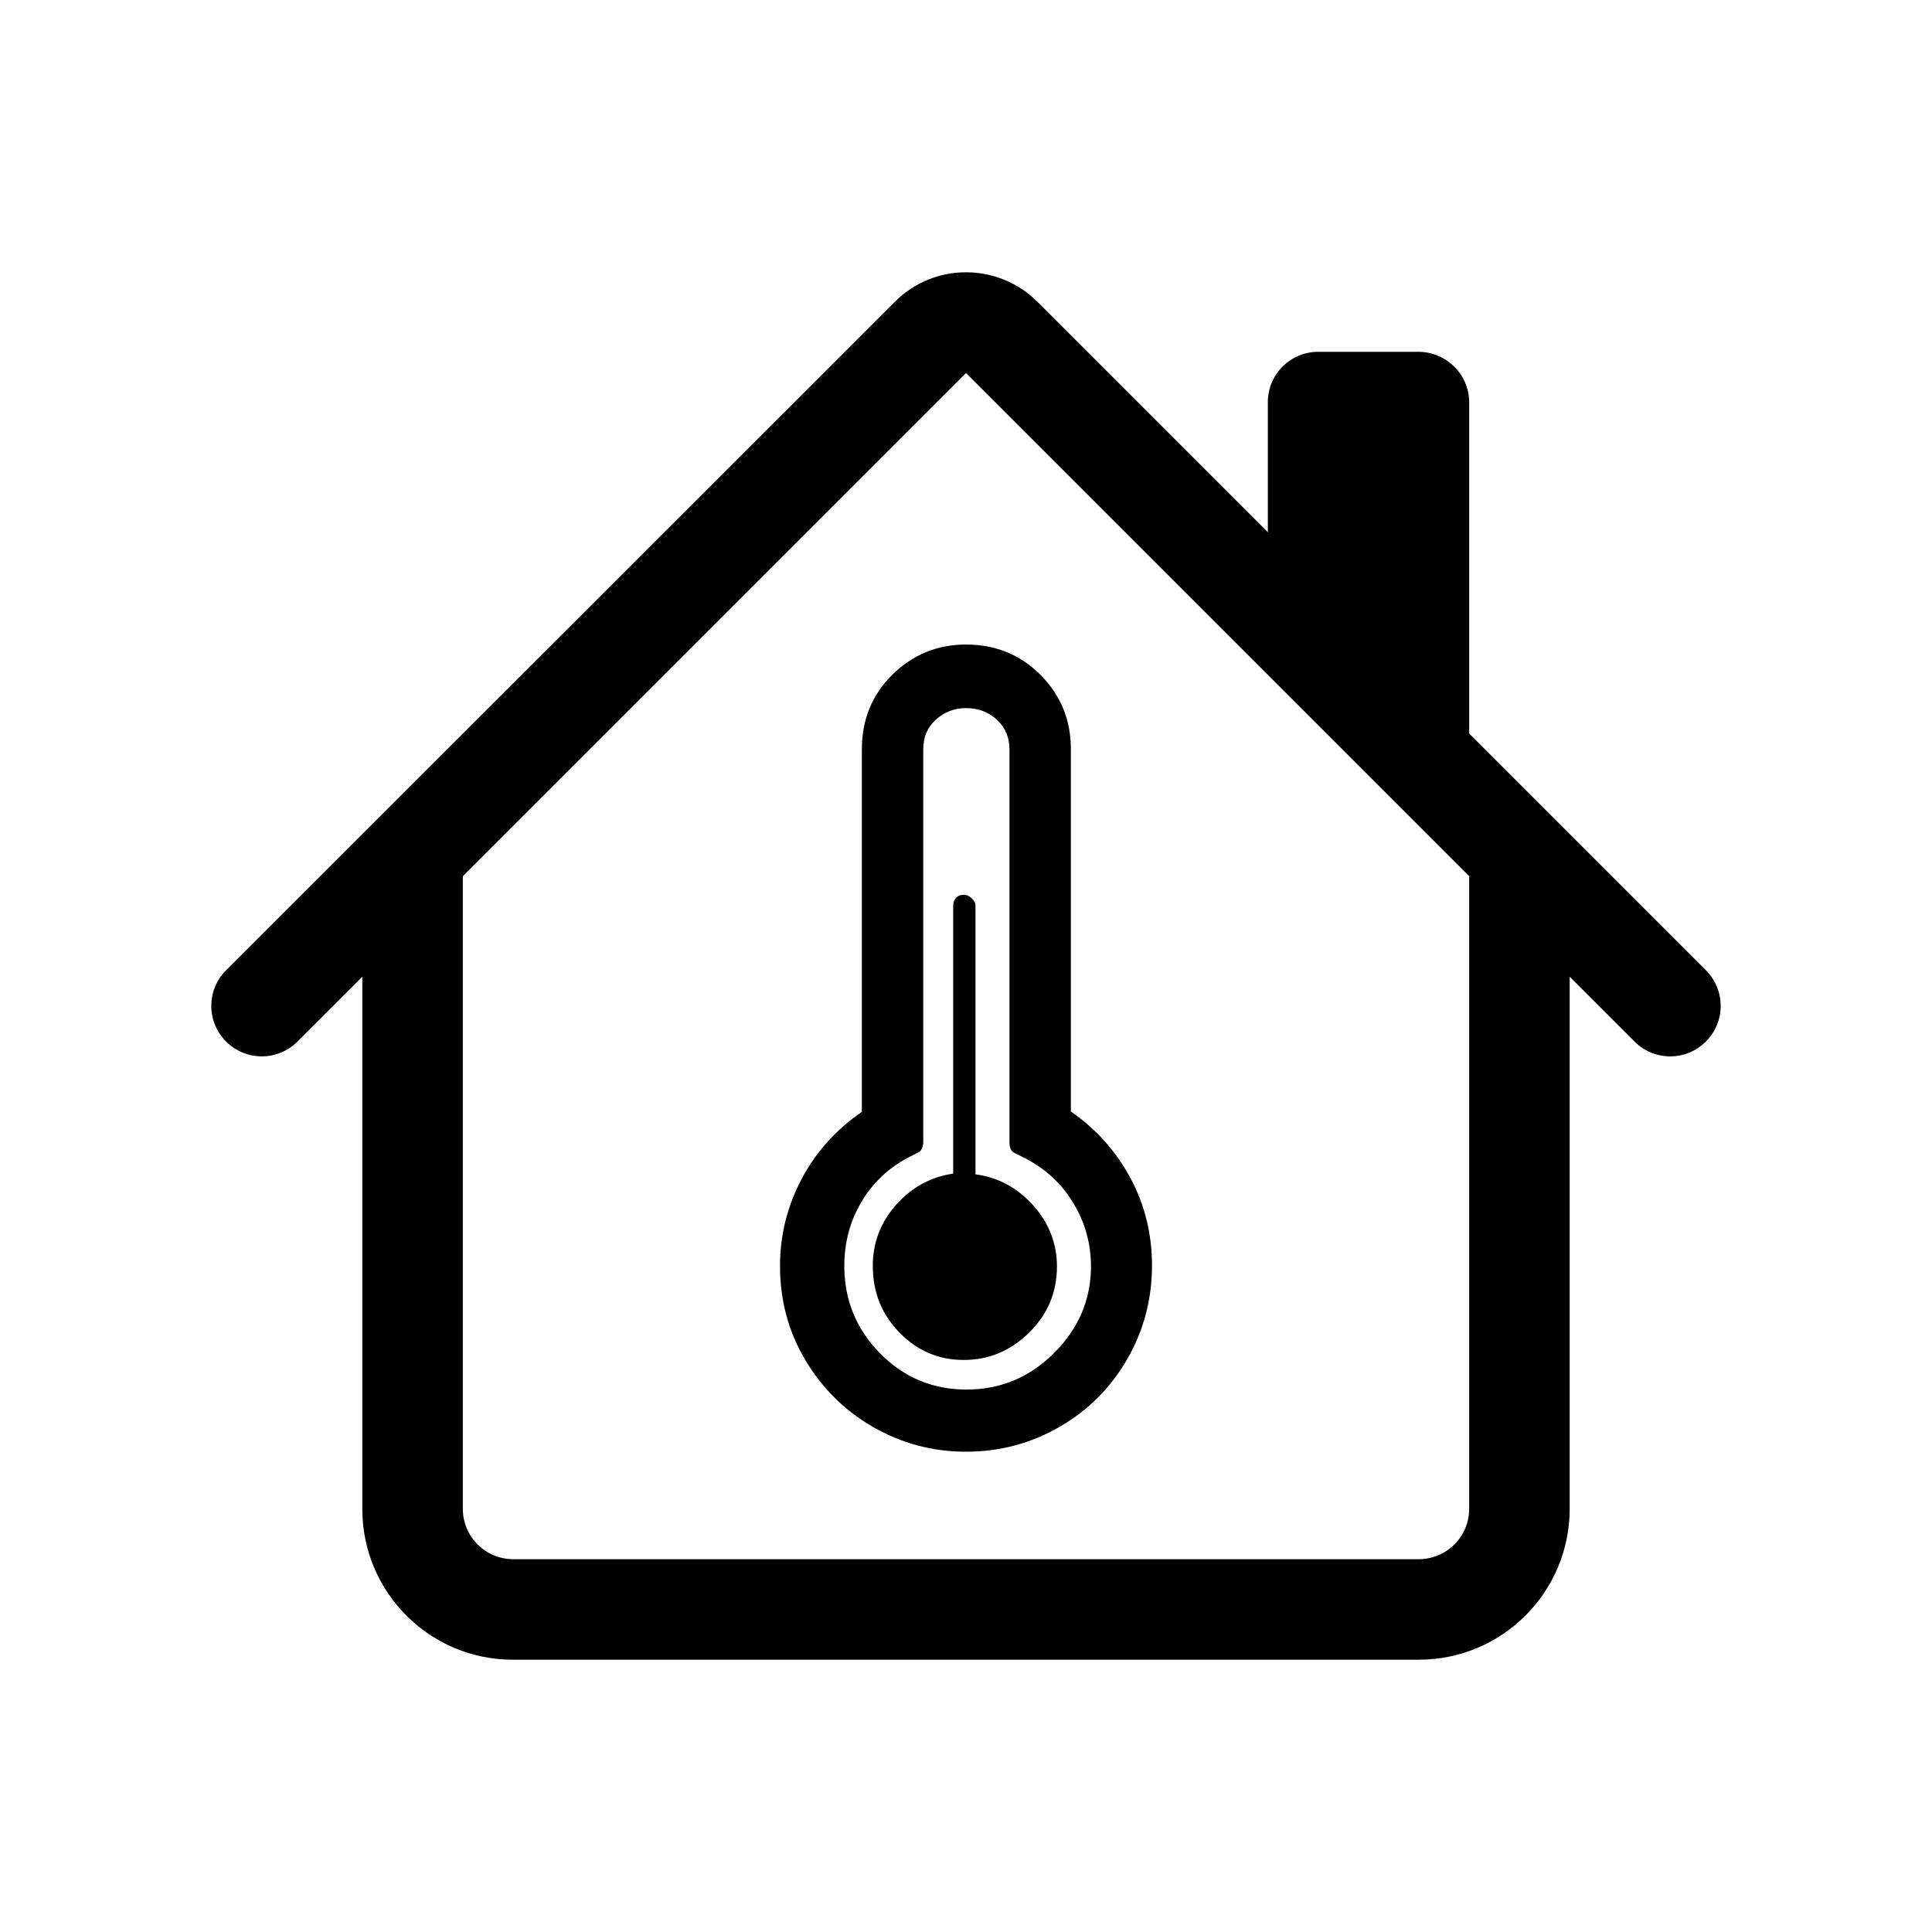
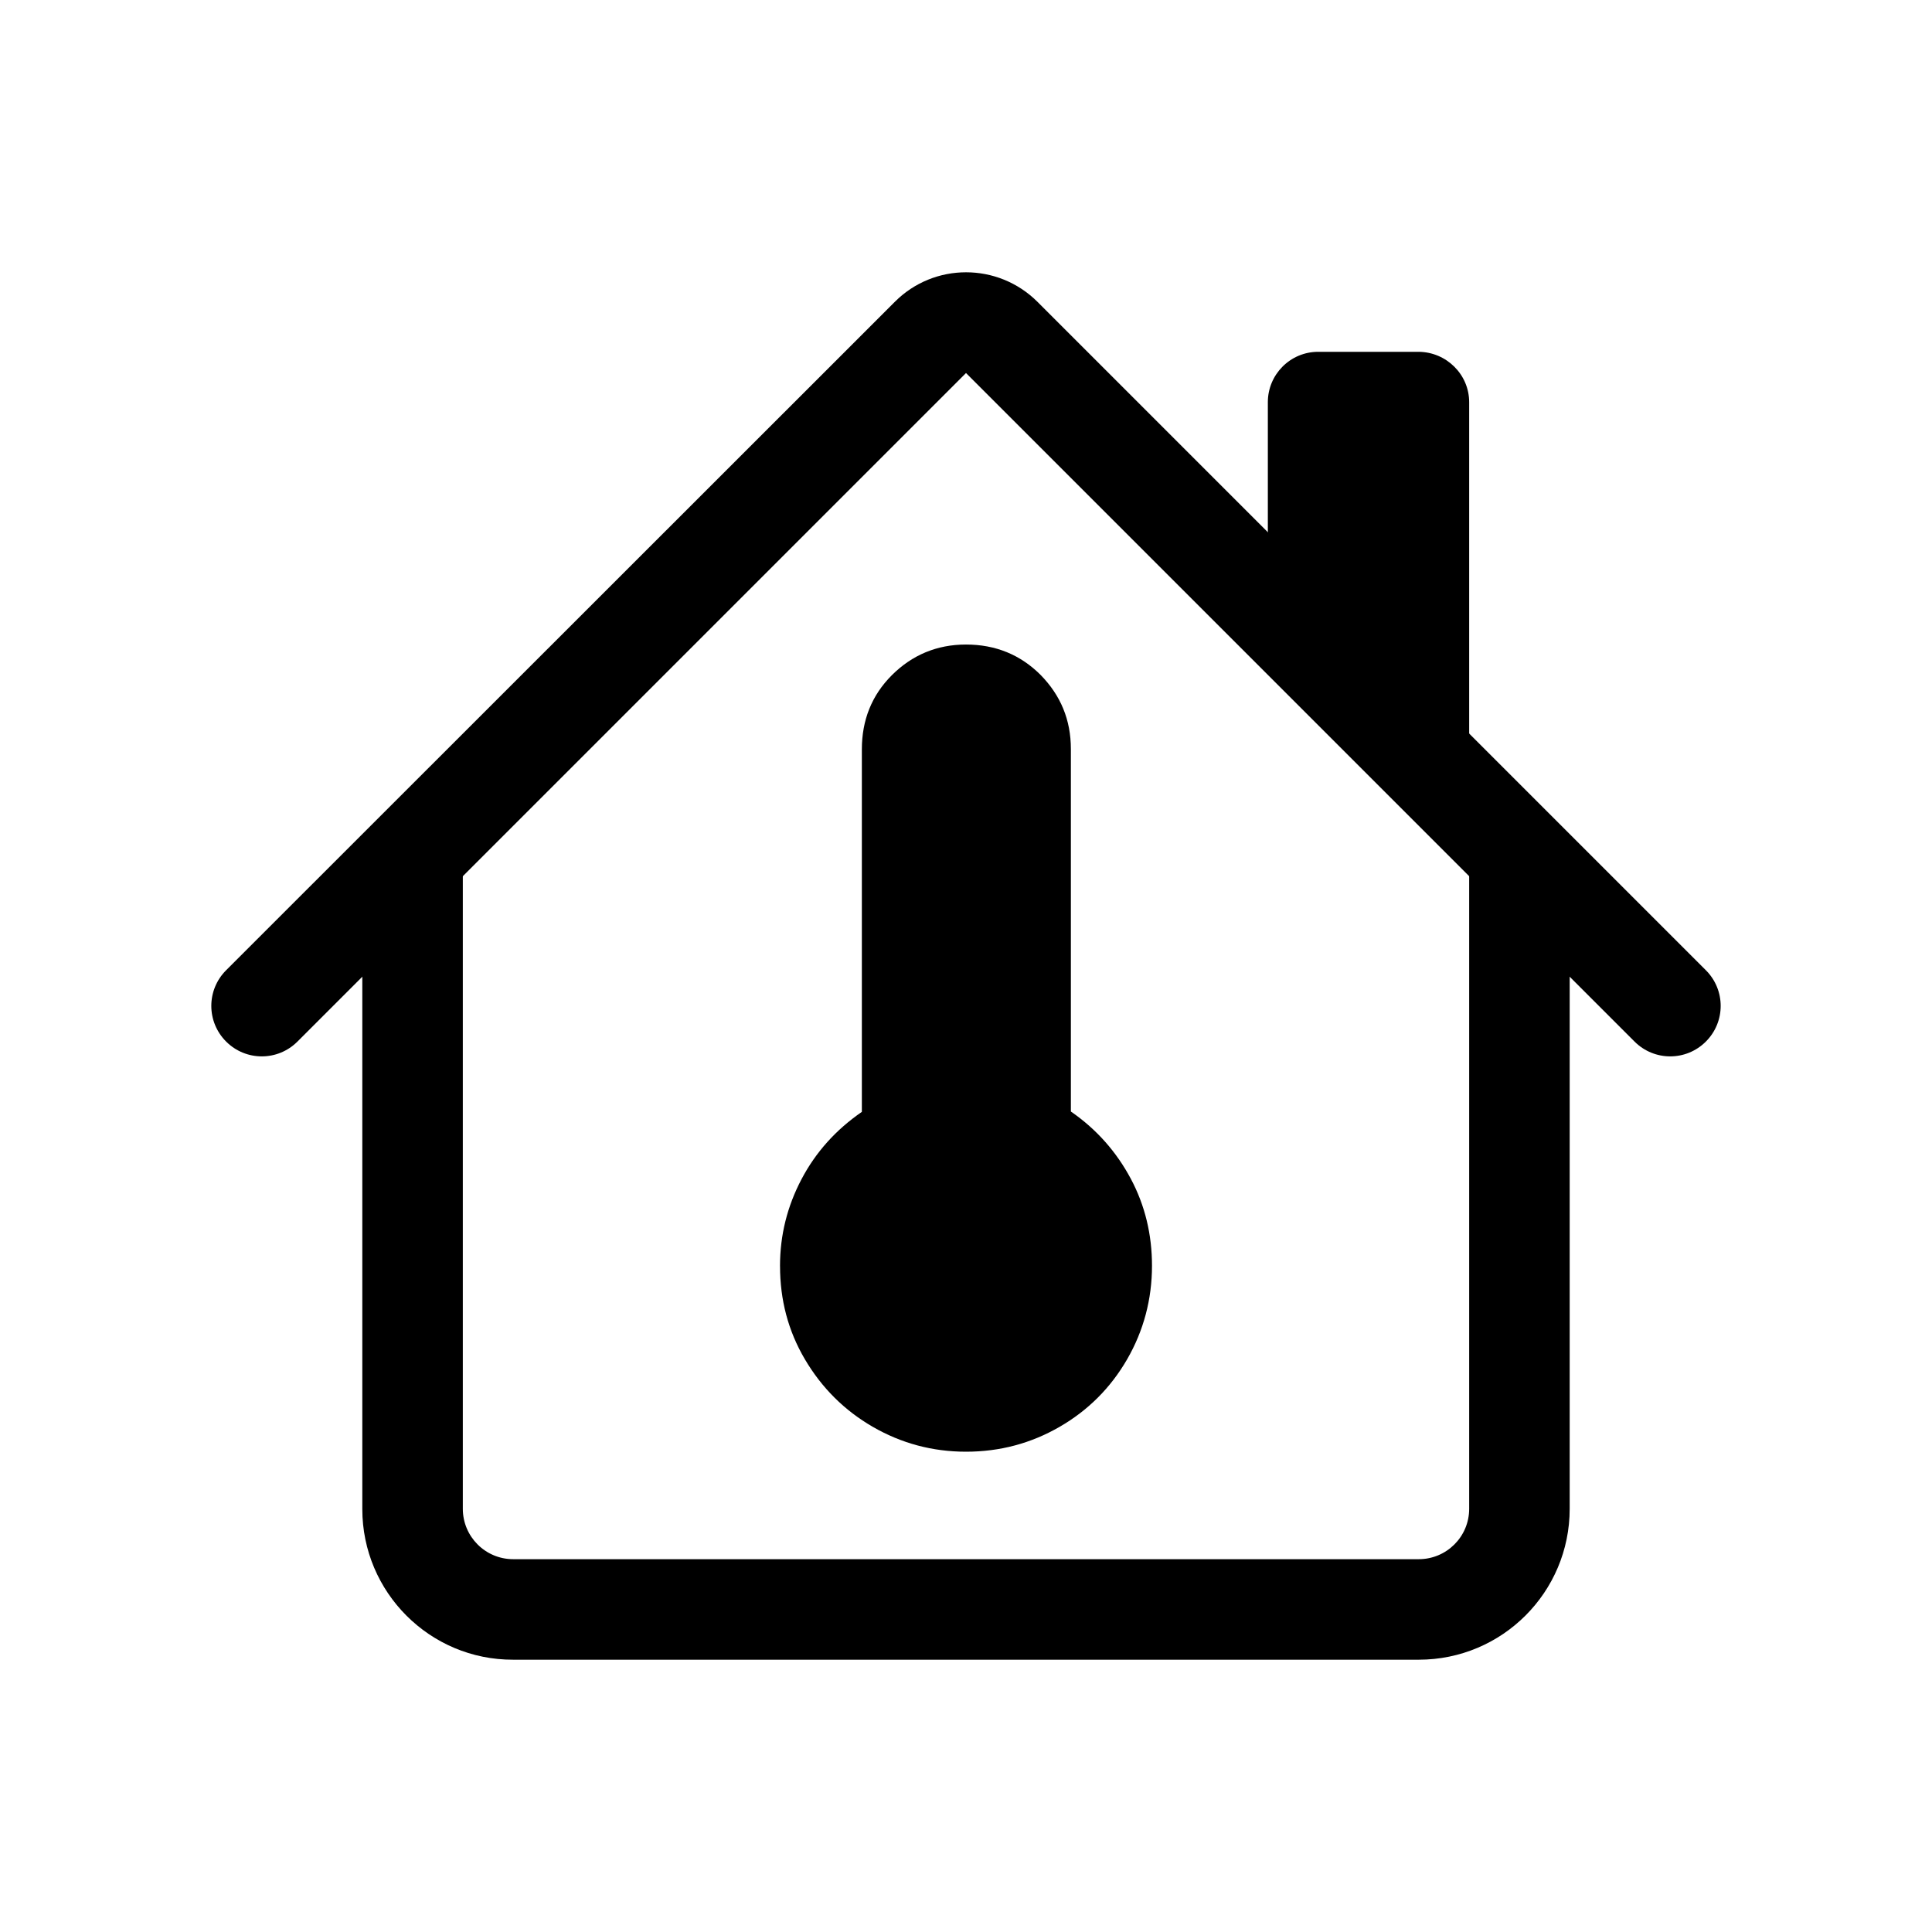
<svg xmlns="http://www.w3.org/2000/svg" width="512" height="512" viewBox="0 0 135.467 135.467" version="1.1" id="svg5">
  <defs id="defs2" />
  <g id="layer1">
-     <path d="m 54.692,88.773 c 0,-2.178 0.512,-4.202 1.512,-6.098 0.999,-1.896 2.408,-3.459 4.227,-4.714 V 52.546 c 0,-2.05 0.692,-3.792 2.101,-5.201 1.409,-1.409 3.151,-2.152 5.201,-2.152 2.075,0 3.817,0.718 5.227,2.127 1.409,1.435 2.127,3.151 2.127,5.201 v 25.416 c 1.819,1.255 3.203,2.844 4.202,4.714 0.999,1.87 1.486,3.92 1.486,6.098 0,2.357 -0.589,4.56 -1.742,6.559 -1.153,1.998 -2.741,3.587 -4.74,4.74 -1.998,1.153 -4.176,1.742 -6.559,1.742 -2.357,0 -4.535,-0.59 -6.533,-1.742 -1.998,-1.153 -3.587,-2.741 -4.765,-4.74 -1.179,-1.998 -1.742,-4.176 -1.742,-6.533 z m 4.509,0 c 0,2.383 0.845,4.432 2.511,6.123 1.665,1.691 3.689,2.536 6.047,2.536 2.383,0 4.432,-0.845 6.149,-2.562 1.717,-1.717 2.588,-3.741 2.588,-6.072 0,-1.588 -0.41,-3.074 -1.23,-4.432 -0.82,-1.358 -1.947,-2.408 -3.382,-3.151 L 71.167,80.857 c -0.256,-0.103 -0.384,-0.358 -0.384,-0.743 v -27.568 c 0,-0.82 -0.282,-1.512 -0.871,-2.075 -0.589,-0.538 -1.307,-0.82 -2.178,-0.82 -0.82,0 -1.537,0.282 -2.127,0.82 -0.589,0.538 -0.871,1.23 -0.871,2.075 v 27.517 c 0,0.384 -0.128,0.641 -0.359,0.743 l -0.692,0.358 c -1.409,0.743 -2.511,1.793 -3.305,3.151 -0.794,1.358 -1.179,2.818 -1.179,4.458 z m 1.998,0 c 0,1.819 0.615,3.382 1.87,4.663 1.255,1.281 2.741,1.921 4.509,1.921 1.768,0 3.279,-0.64 4.586,-1.921 1.307,-1.281 1.947,-2.844 1.947,-4.637 0,-1.614 -0.564,-3.049 -1.665,-4.279 -1.102,-1.23 -2.46,-1.973 -4.048,-2.178 V 63.486 c 0,-0.154 -0.076,-0.333 -0.256,-0.487 -0.179,-0.179 -0.359,-0.257 -0.564,-0.257 -0.231,0 -0.41,0.077 -0.538,0.205 -0.128,0.154 -0.205,0.308 -0.205,0.538 v 18.806 c -1.563,0.23 -2.895,0.948 -3.997,2.178 -1.102,1.255 -1.64,2.665 -1.64,4.304 z" id="path9" style="stroke-width:2.562" />
+     <path d="m 54.692,88.773 c 0,-2.178 0.512,-4.202 1.512,-6.098 c 0.999,-1.896 2.408,-3.459 4.227,-4.714 V 52.546 c 0,-2.05 0.692,-3.792 2.101,-5.201 c 1.409,-1.409 3.151,-2.152 5.201,-2.152 c 2.075,0 3.817,0.718 5.227,2.127 c 1.409,1.435 2.127,3.151 2.127,5.201 v 25.416 c 1.819,1.255 3.203,2.844 4.202,4.714 c 0.999,1.87 1.486,3.92 1.486,6.098 c 0,2.357 -0.589,4.56 -1.742,6.559 c -1.153,1.998 -2.741,3.587 -4.74,4.74 c -1.998,1.153 -4.176,1.742 -6.559,1.742 c -2.357,0 -4.535,-0.59 -6.533,-1.742 c -1.998,-1.153 -3.587,-2.741 -4.765,-4.74 c -1.179,-1.998 -1.742,-4.176 -1.742,-6.533 z" id="path9" style="stroke-width:2.562" />
    <g id="g23" transform="matrix(0.2066855,0,0,0.2066855,14.82183,14.82955)">
      <path class="st0" d="M 51.2,440.2 V 218.3 h 34.1 v 221.8 c 0,9.4 7.6,17.1 17.1,17.1 h 307.2 c 9.4,0 17.1,-7.6 17.1,-17.1 V 218.3 h 34.1 v 221.8 c 0,28.3 -22.9,51.2 -51.2,51.2 H 102.4 C 74.1,491.4 51.2,468.4 51.2,440.2 Z M 426.7,64.7 V 184.2 L 358.4,115.9 V 64.7 c 0,-9.4 7.6,-17.1 17.1,-17.1 h 34.1 c 9.4,0.1 17.1,7.7 17.1,17.1 z" id="path19" />
      <path class="st0" d="m 231.9,30.6 c 13.3,-13.3 34.9,-13.3 48.3,0 L 507,257.4 c 6.7,6.7 6.7,17.5 0,24.2 -6.7,6.7 -17.5,6.7 -24.2,0 L 256,54.8 29.2,281.6 c -6.7,6.7 -17.5,6.7 -24.2,0 -6.7,-6.7 -6.7,-17.5 0,-24.2 z" id="path21" />
    </g>
  </g>
  <style type="text/css" id="style17">
	.st0{fill-rule:evenodd;clip-rule:evenodd;}
</style>
</svg>
